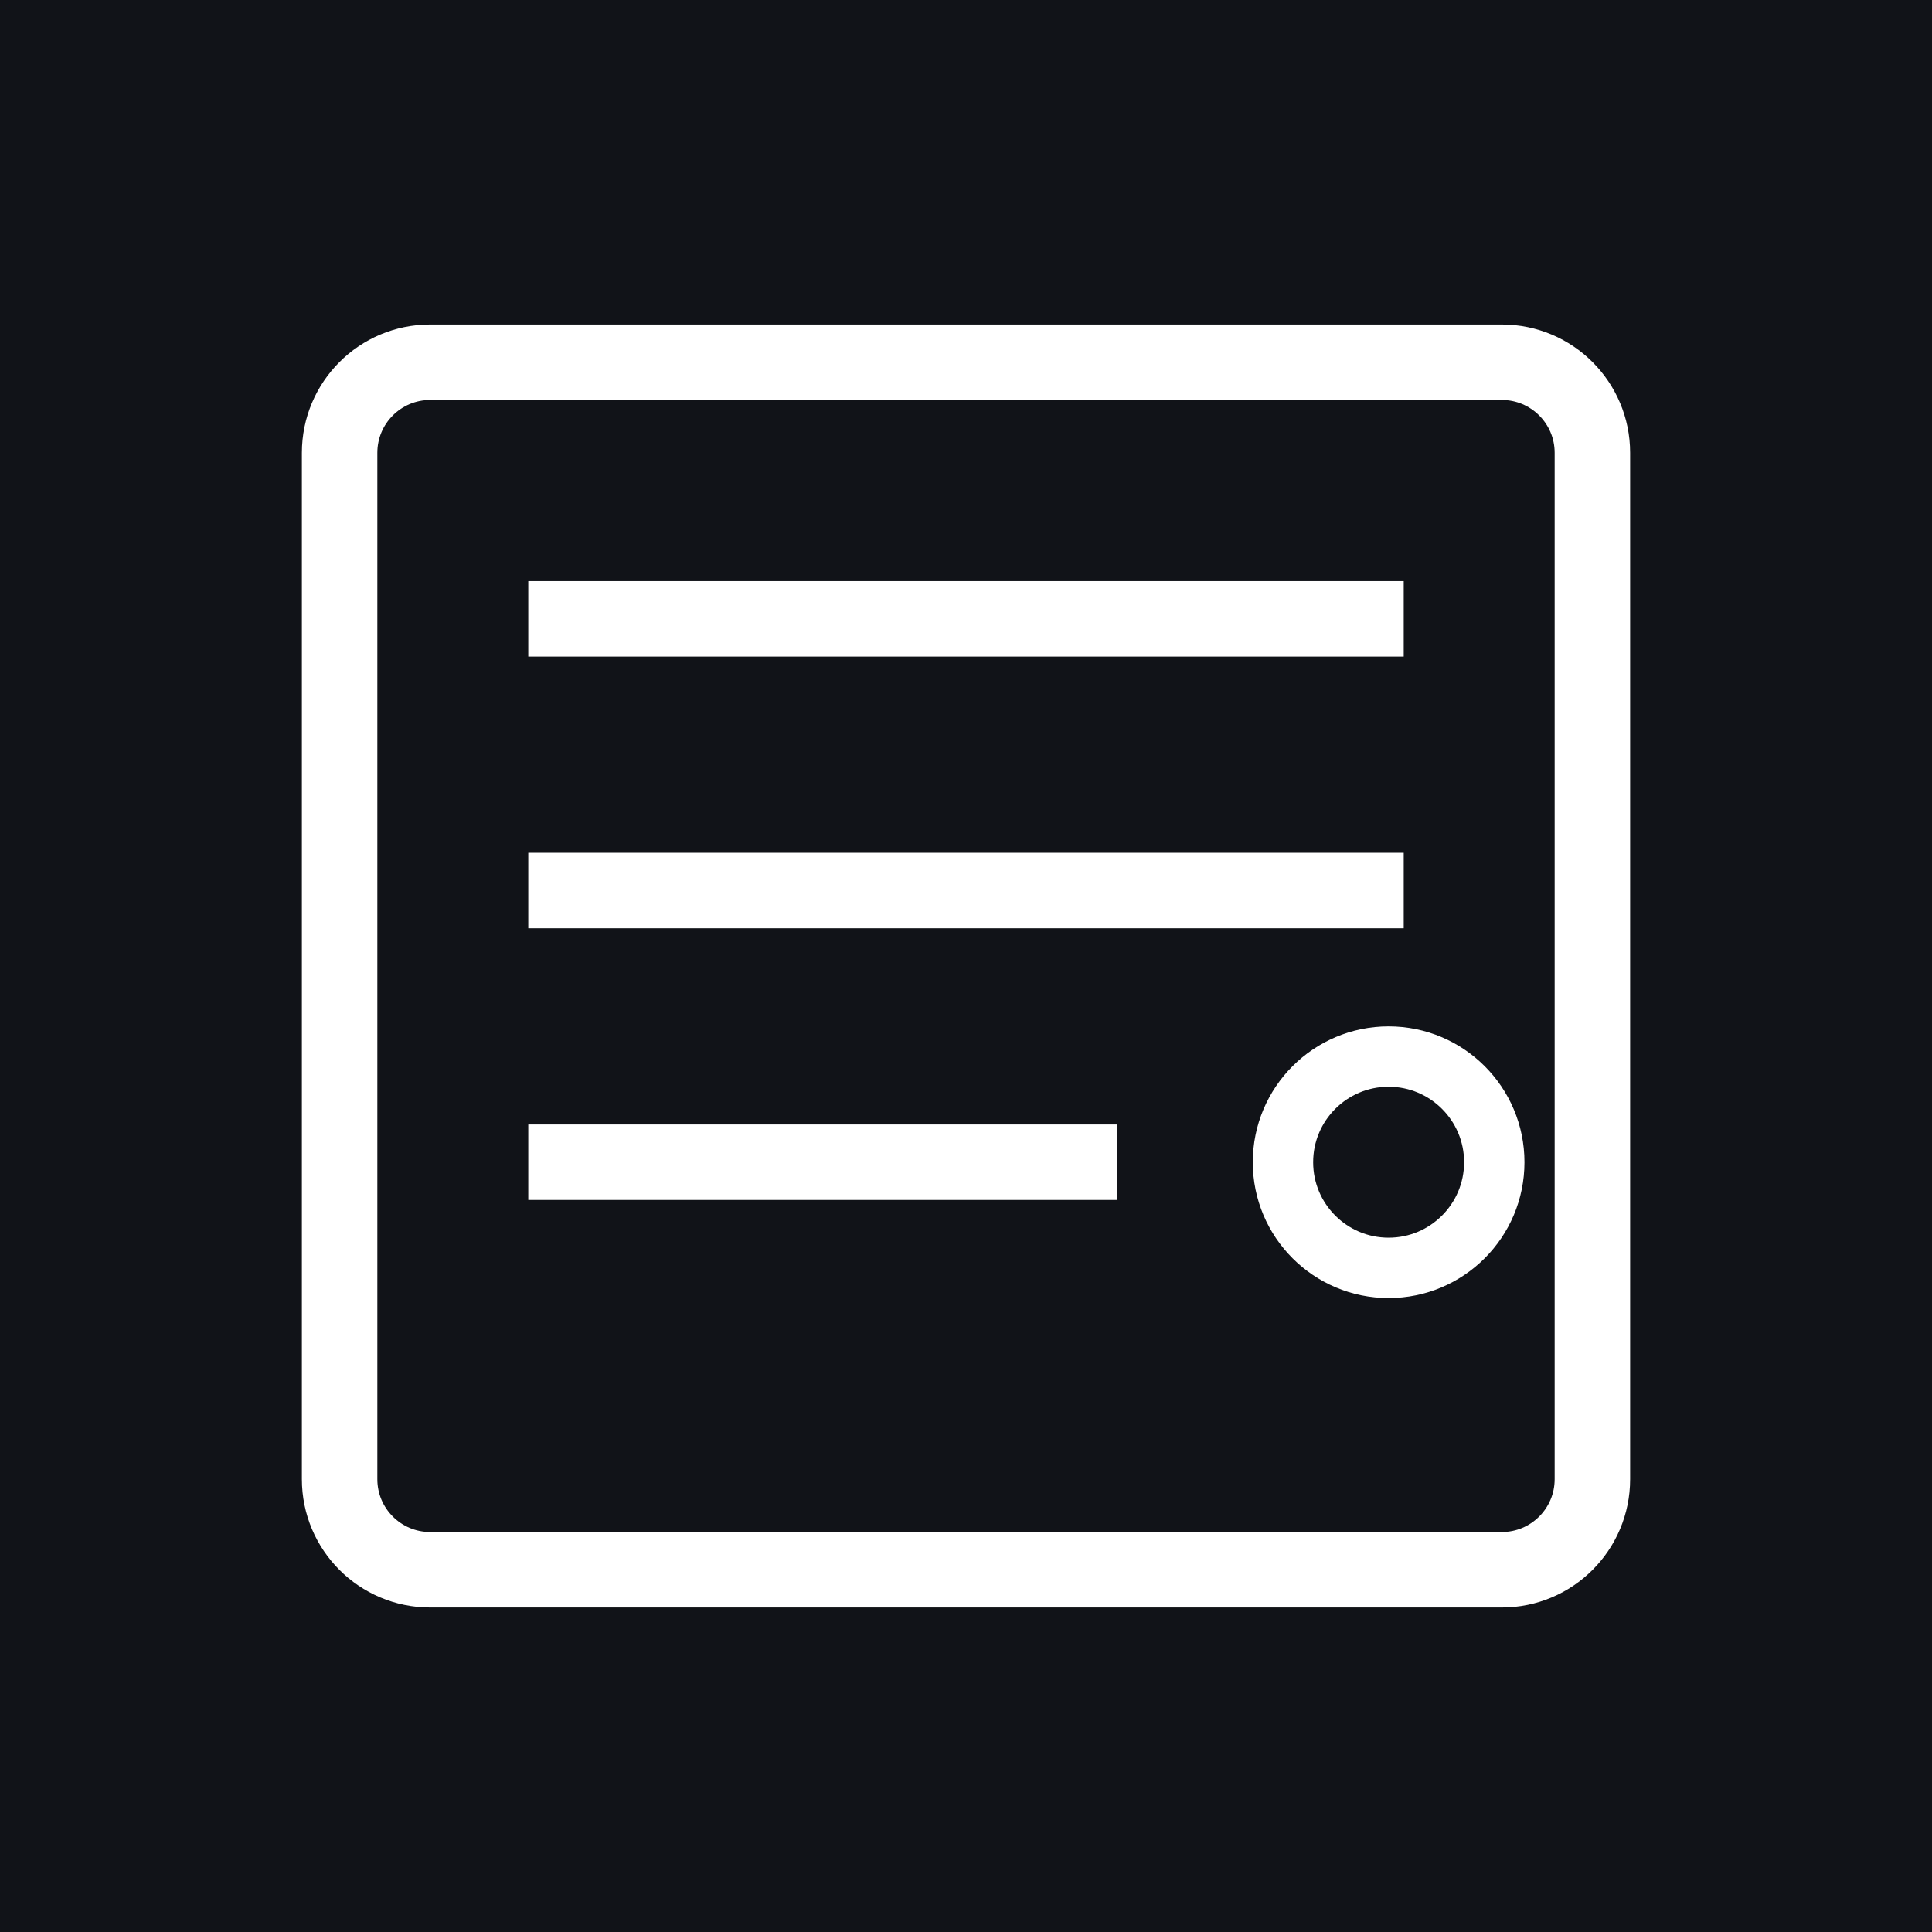
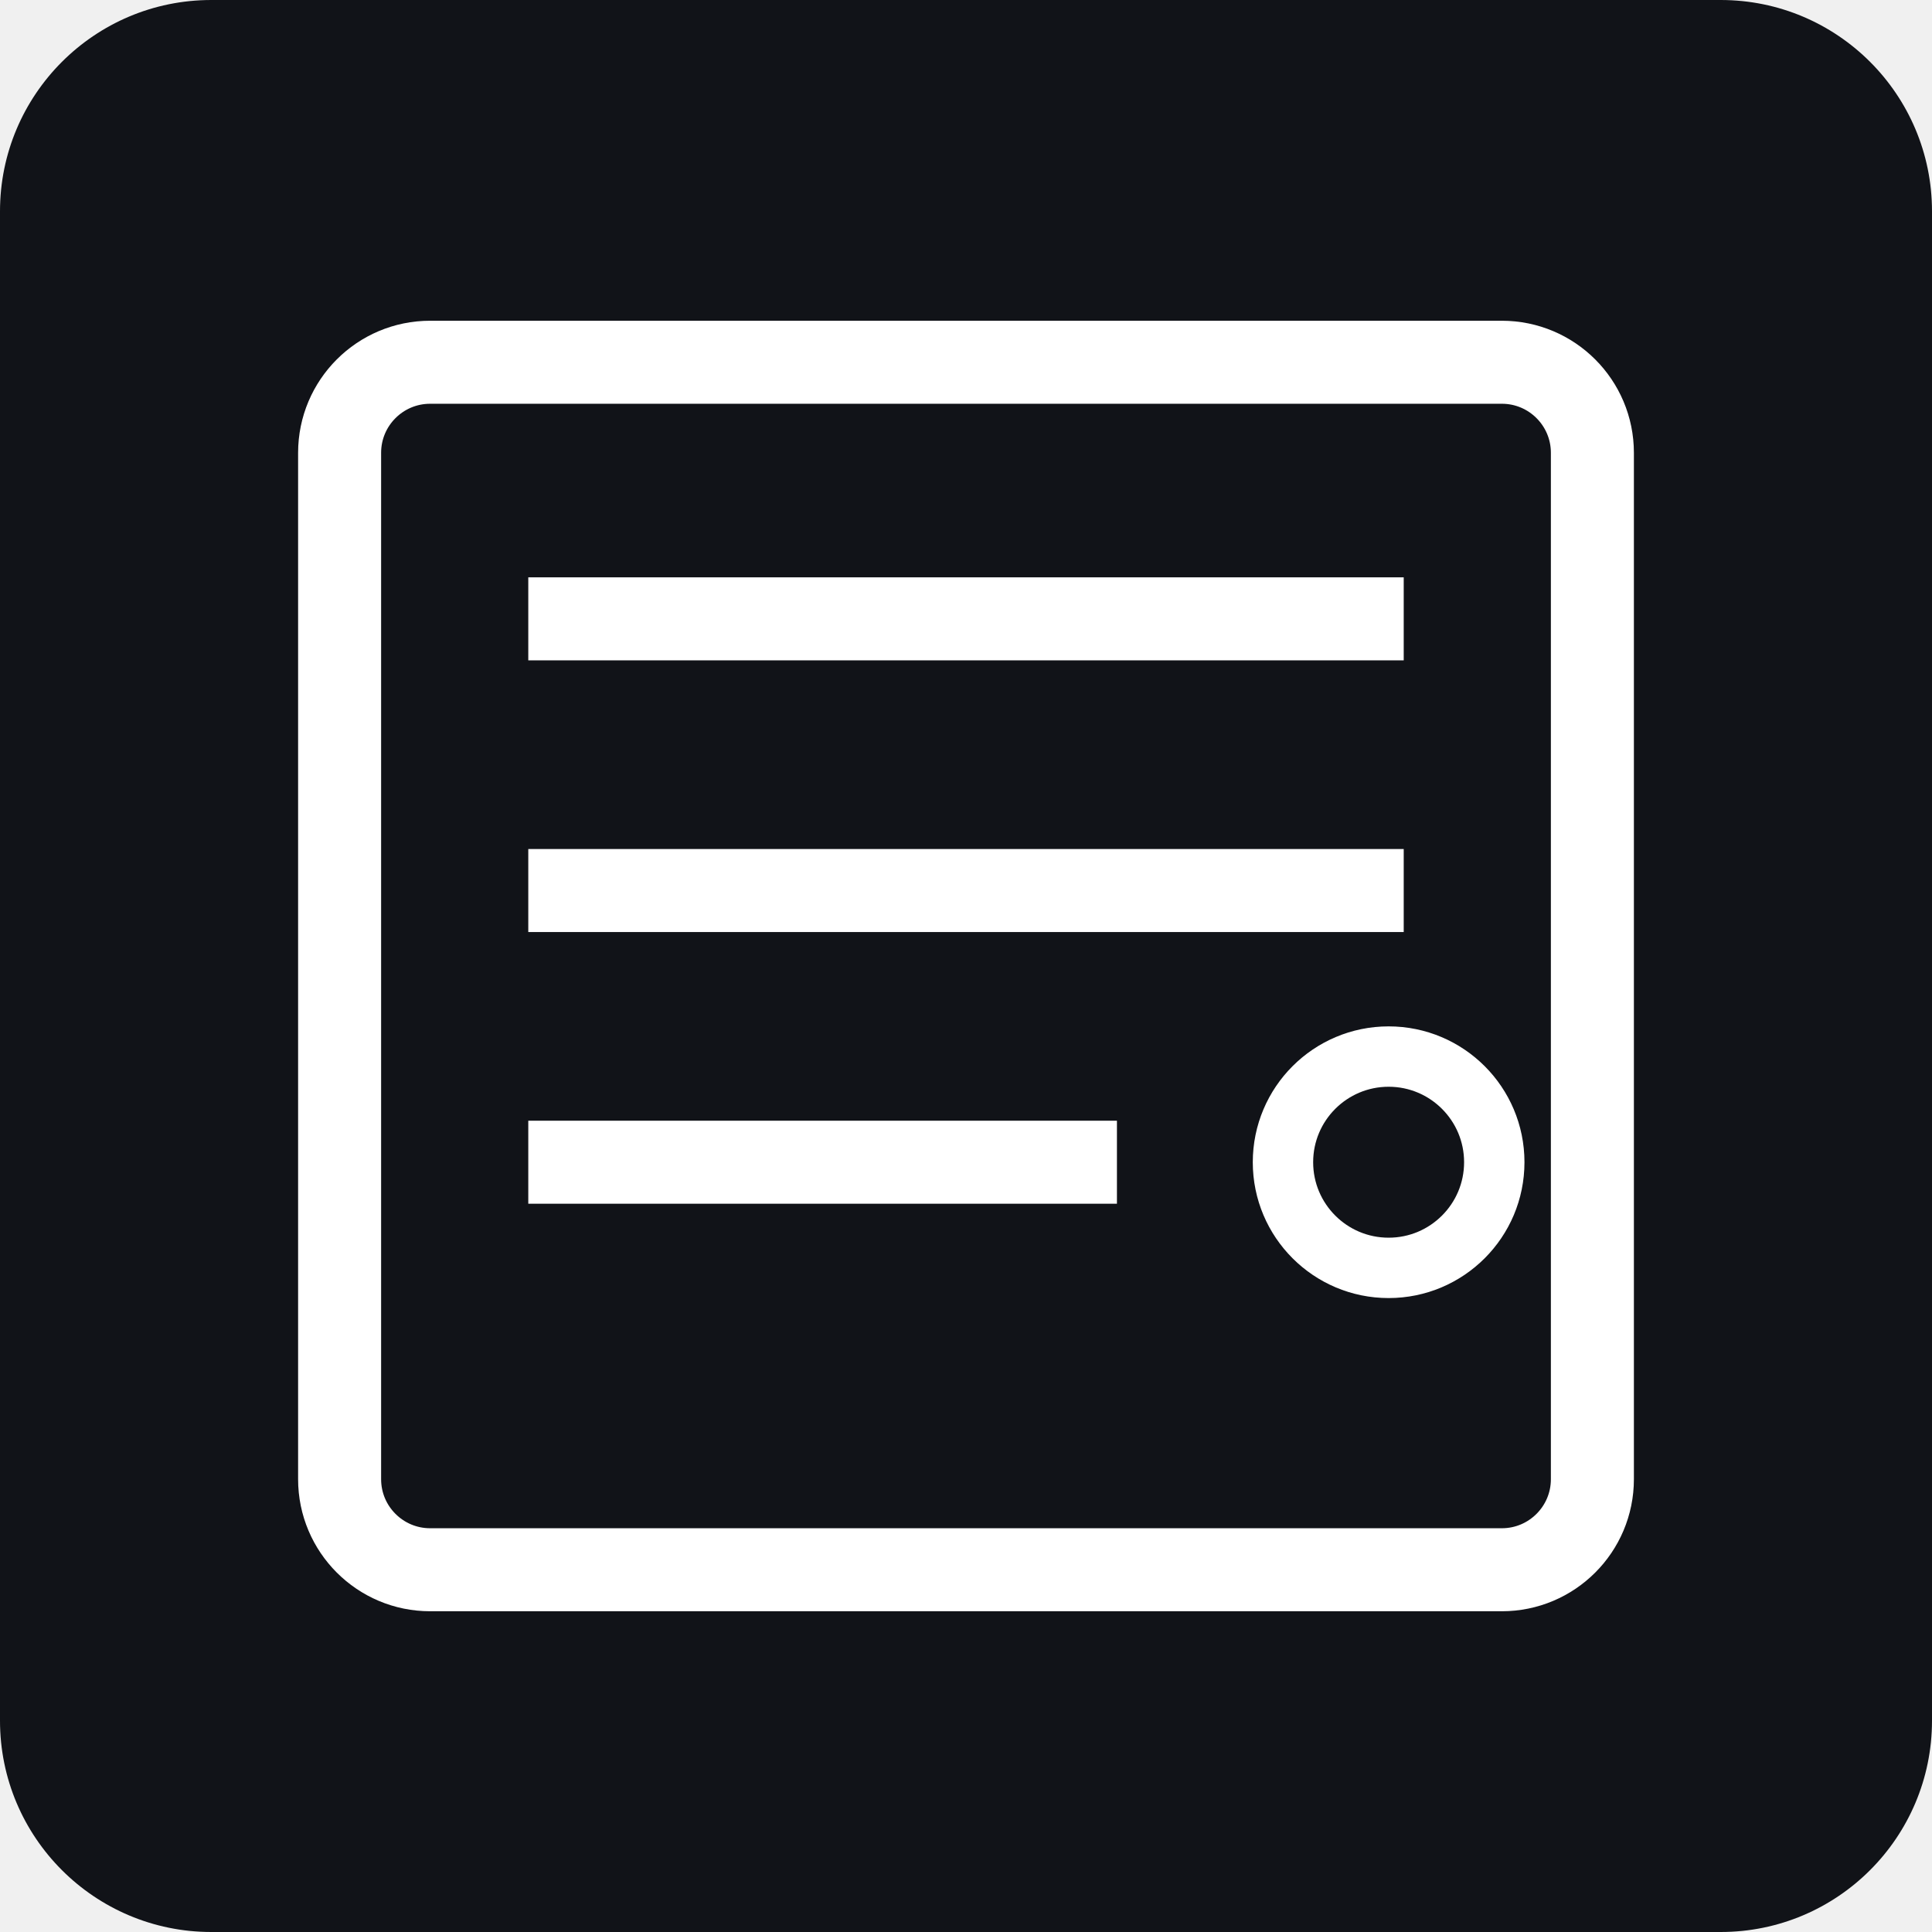
<svg xmlns="http://www.w3.org/2000/svg" viewBox="0 0 256 256">
-   <rect width="256" height="256" fill="#111318" />
-   <rect x="45" y="48" width="166" height="160" rx="12" fill="none" stroke="#fff" stroke-width="10" />
-   <path d="M70 82h116M70 118h116M70 154h78" stroke="#fff" stroke-width="10" />
+   <rect width="256" height="256" rx="28" fill="#111318" />
+   <rect x="45" y="48" width="166" height="160" rx="12" fill="none" stroke="#fff" stroke-width="11" />
+   <path d="M70 82h116M70 118h116M70 154h78" stroke="#fff" stroke-width="11" />
  <circle cx="184" cy="154" r="14" fill="none" stroke="#fff" stroke-width="8" />
</svg>
